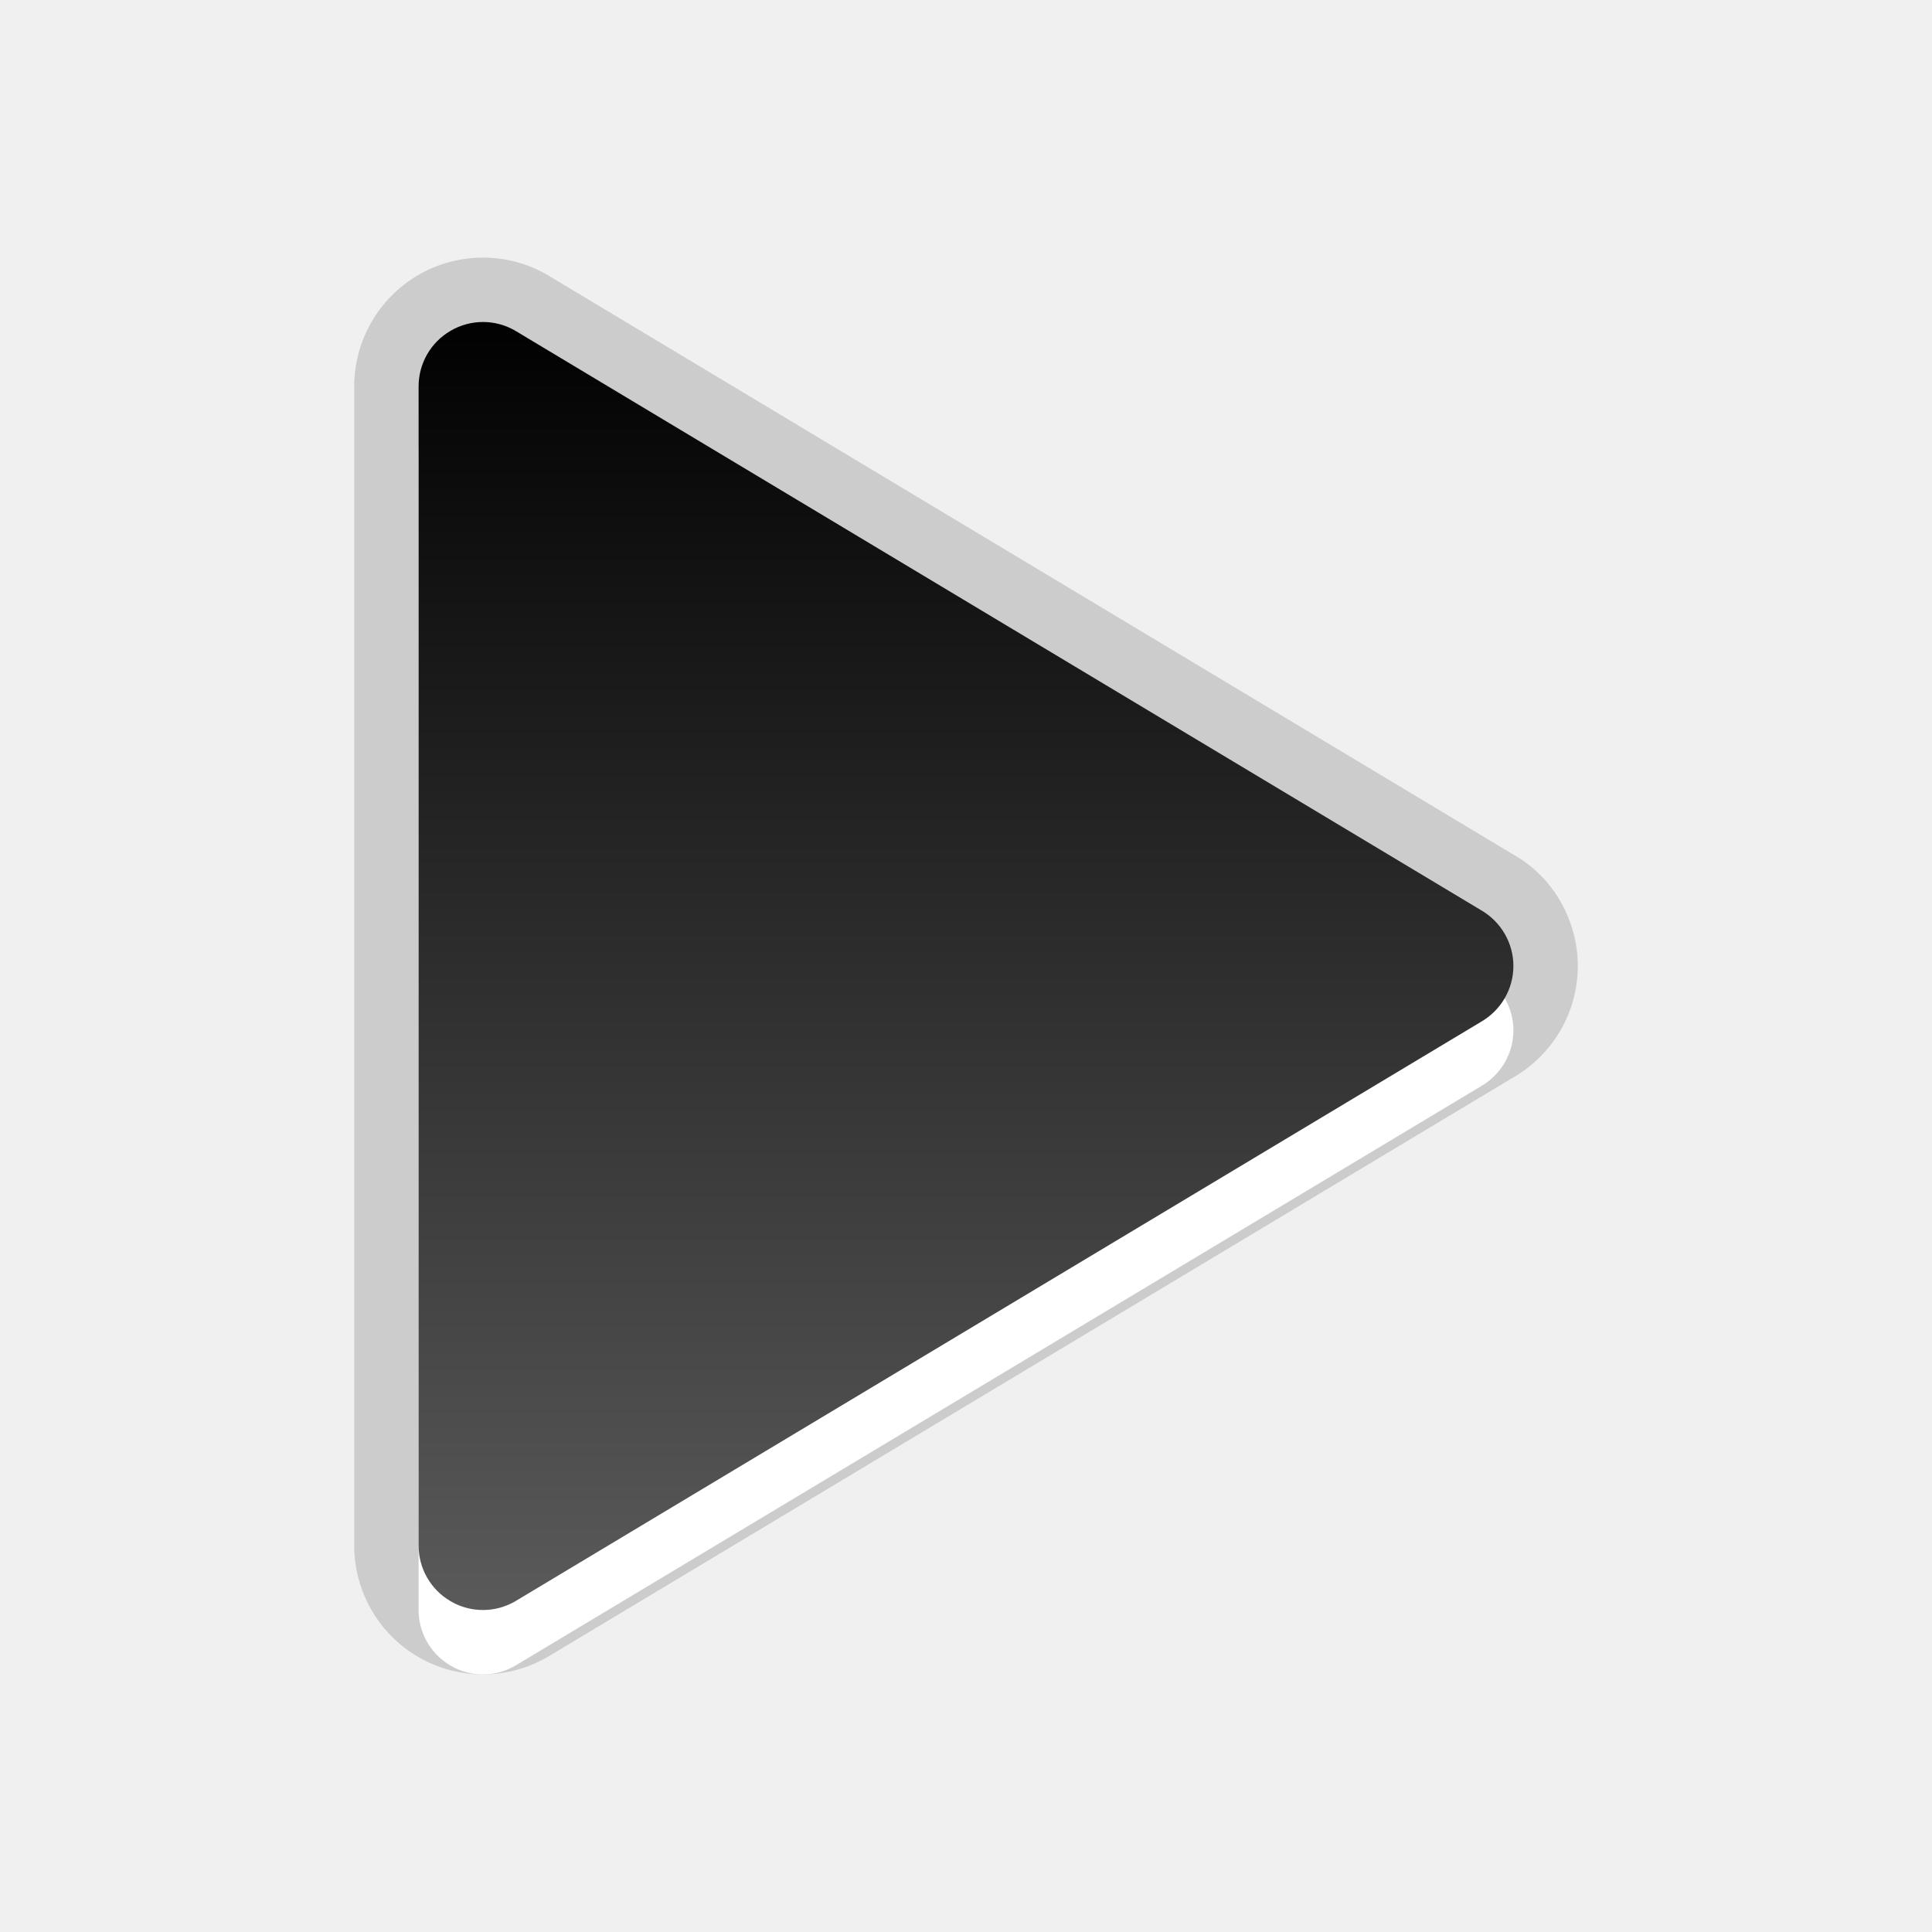
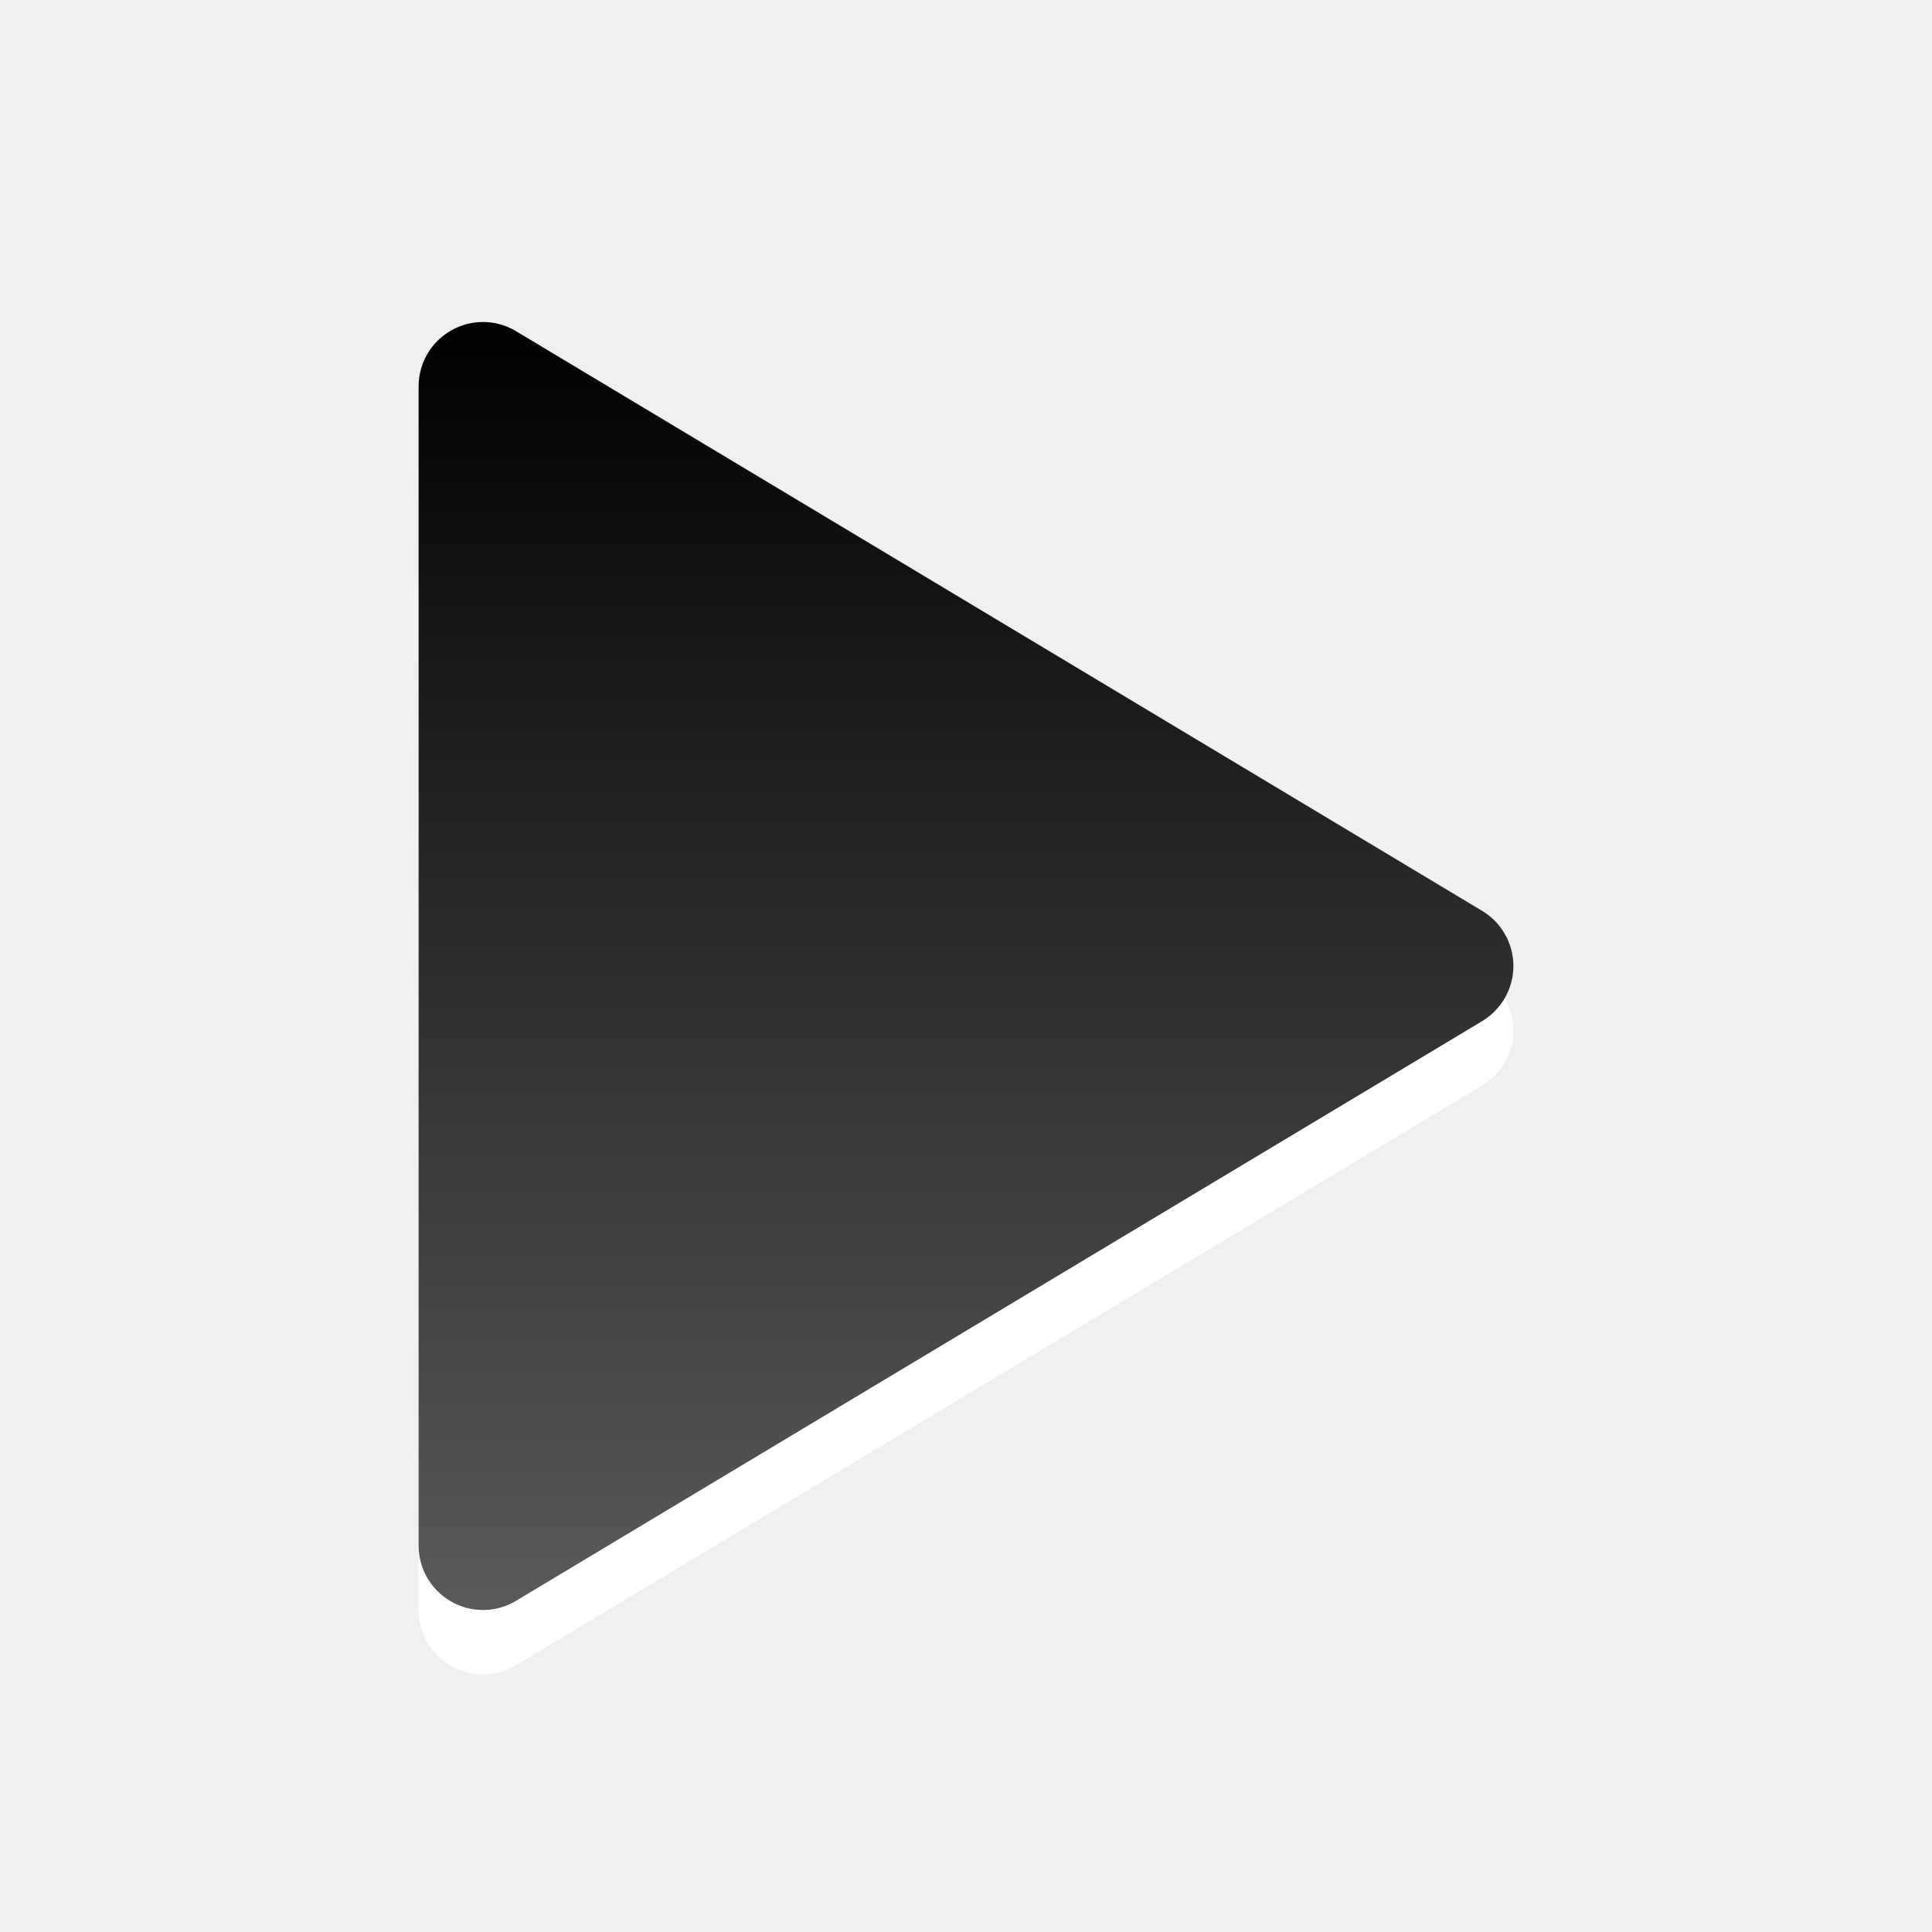
<svg xmlns="http://www.w3.org/2000/svg" baseProfile="tiny" height="30px" version="1.1" viewBox="0 0 30 30" width="30px" x="0px" y="0px">
  <rect fill="none" height="30" width="30" />
-   <path d="M7.5,26c-0.358,0-0.71-0.096-1.015-0.277C5.88,25.371,5.5,24.708,5.5,24V6  c0-0.709,0.38-1.371,0.993-1.728C6.794,4.095,7.145,4,7.5,4c0.343,0,0.684,0.089,0.981,0.258l15.022,9.014  C24.109,13.613,24.5,14.28,24.5,15c0,0.721-0.391,1.386-1.018,1.74L8.505,25.728C8.184,25.912,7.843,26,7.5,26z" fill-opacity="0.15" stroke-opacity="0.15" />
  <path d="M22.99,15.129l-15-9C7.838,6.043,7.67,6,7.5,6C7.326,6,7.15,6.046,6.996,6.137  C6.688,6.316,6.5,6.645,6.5,7v18c0,0.355,0.188,0.684,0.496,0.863C7.15,25.955,7.326,26,7.5,26c0.17,0,0.338-0.043,0.49-0.129l15-9  c0.314-0.178,0.51-0.51,0.51-0.871C23.5,15.639,23.304,15.307,22.99,15.129z" fill="#FFFFFF" />
  <path d="M22.99,14.129l-15-9C7.838,5.043,7.67,5,7.5,5C7.326,5,7.15,5.046,6.996,5.137  C6.688,5.316,6.5,5.645,6.5,6v18c0,0.355,0.188,0.684,0.496,0.863C7.15,24.955,7.326,25,7.5,25c0.17,0,0.338-0.043,0.49-0.129l15-9  c0.314-0.178,0.51-0.51,0.51-0.871S23.304,14.307,22.99,14.129z" fill="url(#SVGID_1_)" />
  <defs>
    <linearGradient gradientUnits="userSpaceOnUse" id="SVGID_1_" x1="15" x2="15" y1="27" y2="4.761">
      <stop offset="0" style="stop-color:#636363" />
      <stop offset="1" style="stop-color:#000000" />
    </linearGradient>
  </defs>
</svg>
